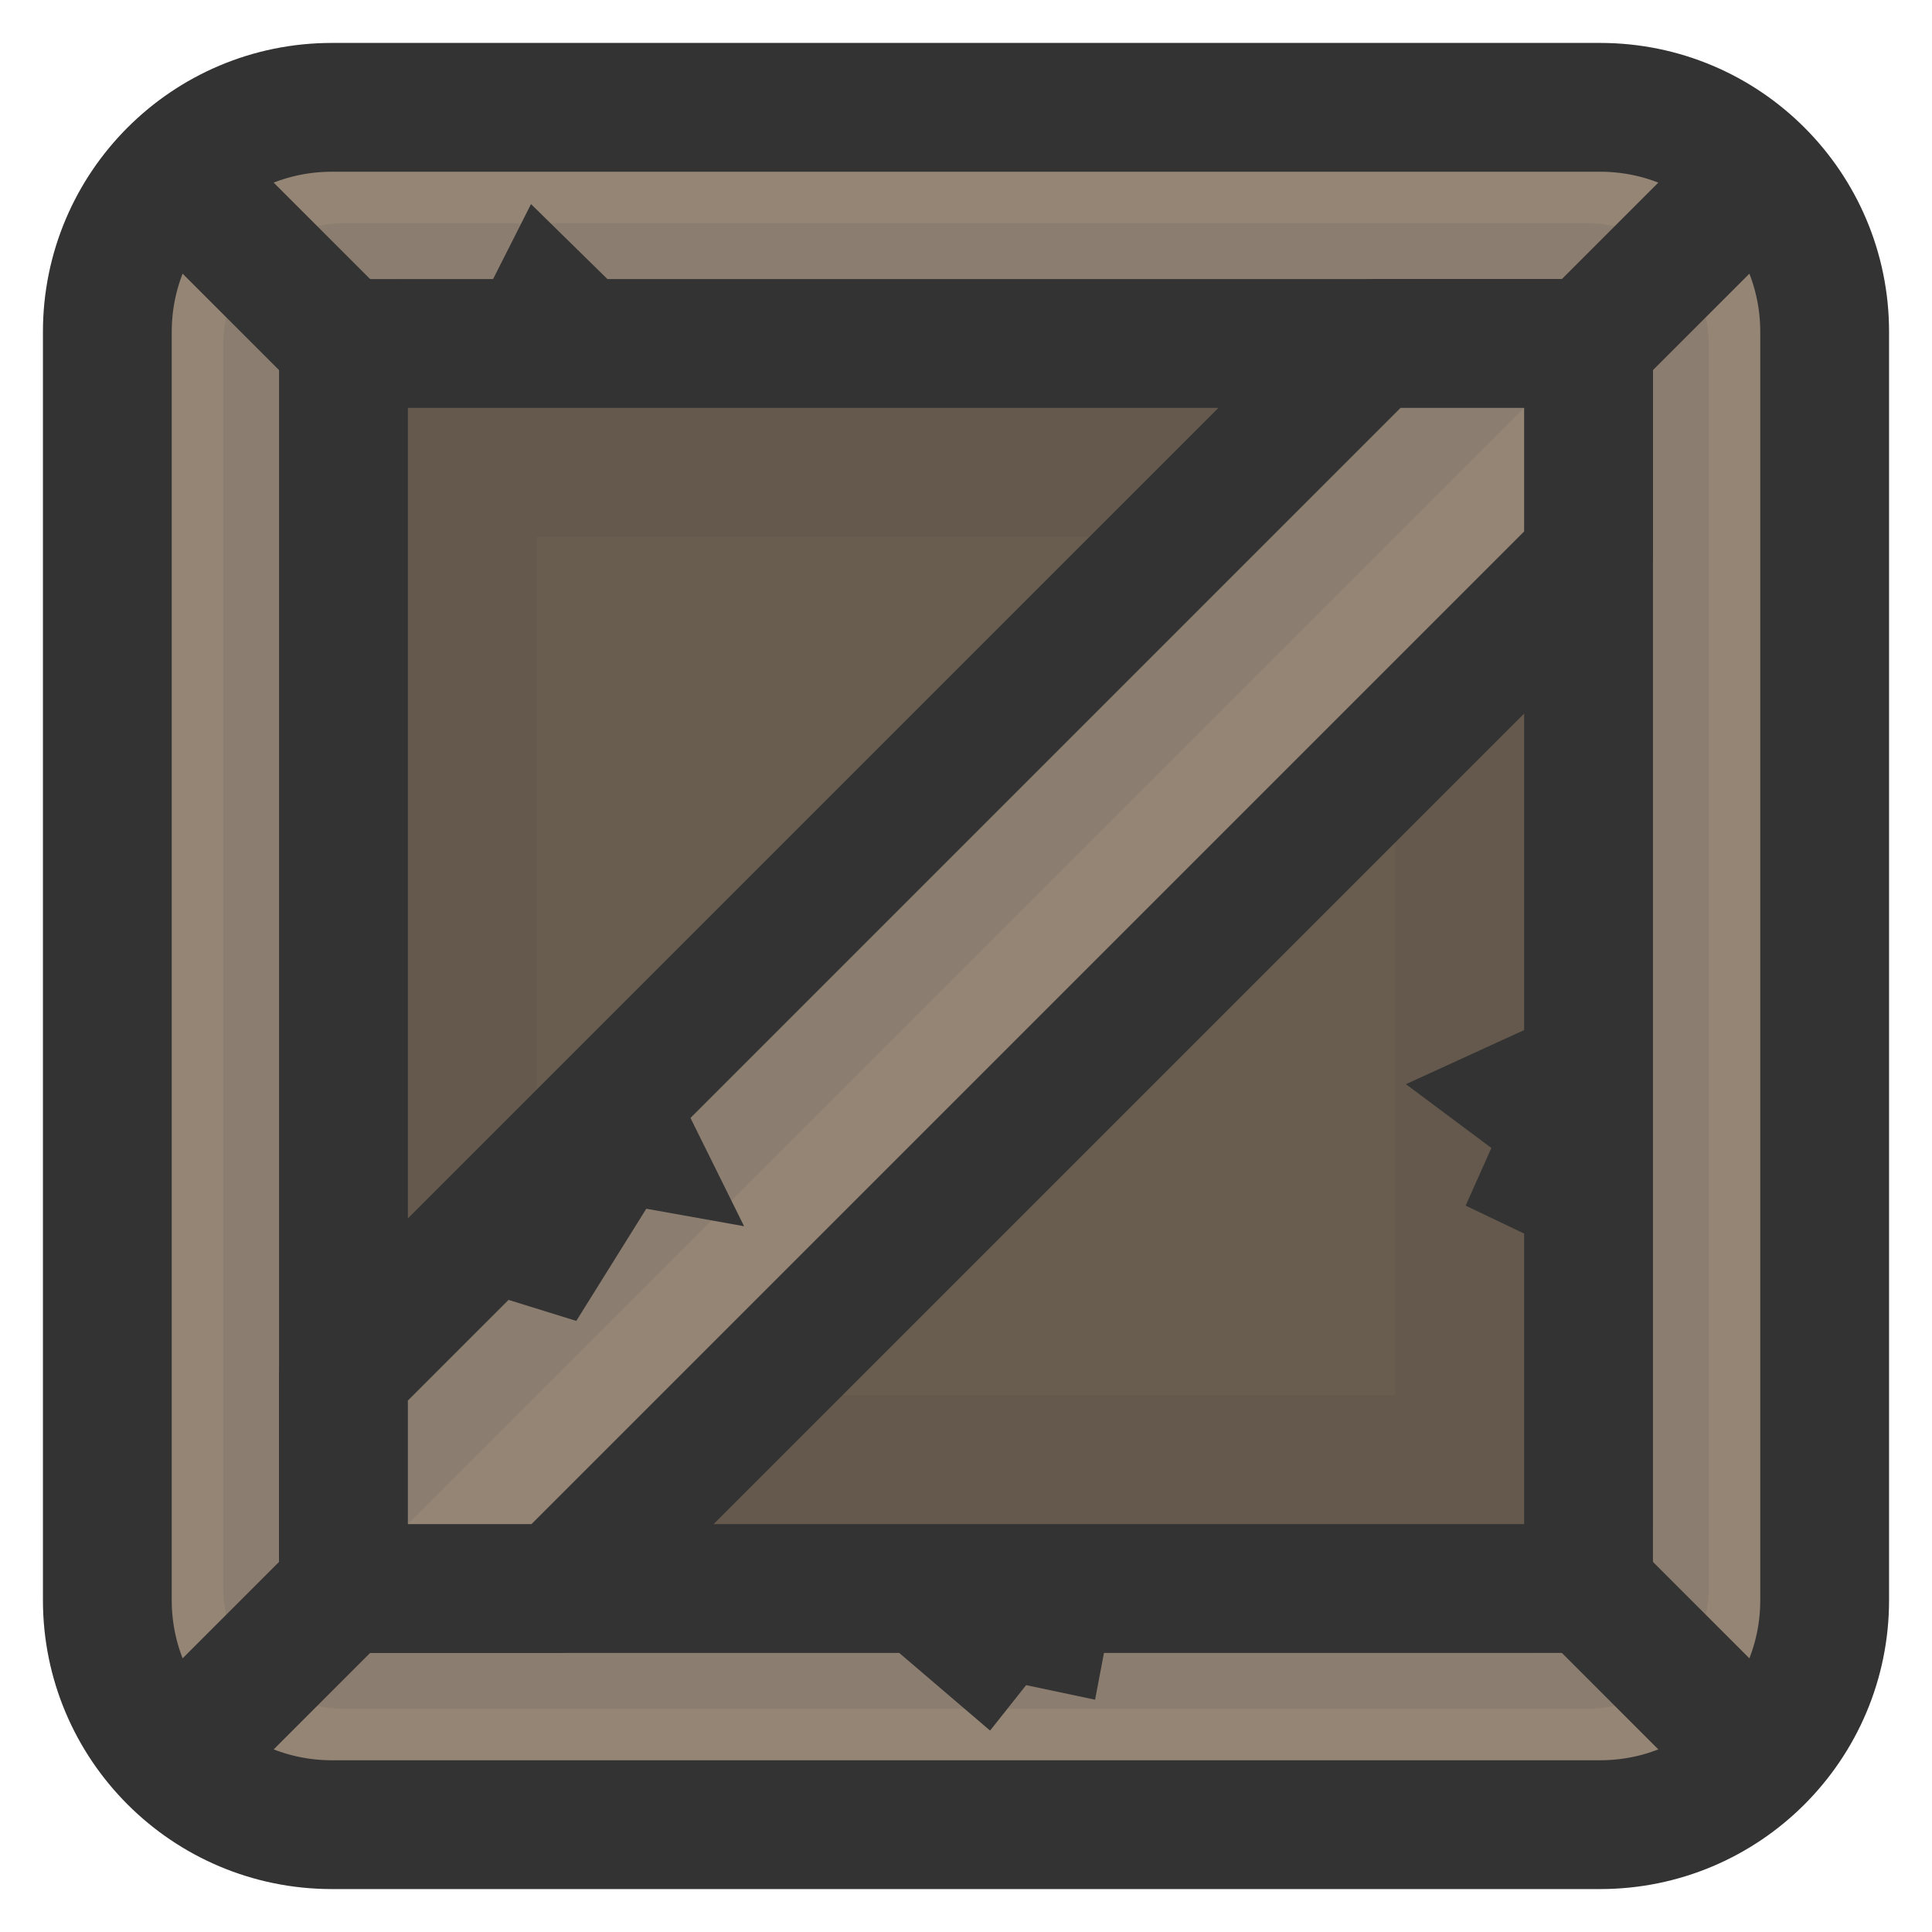
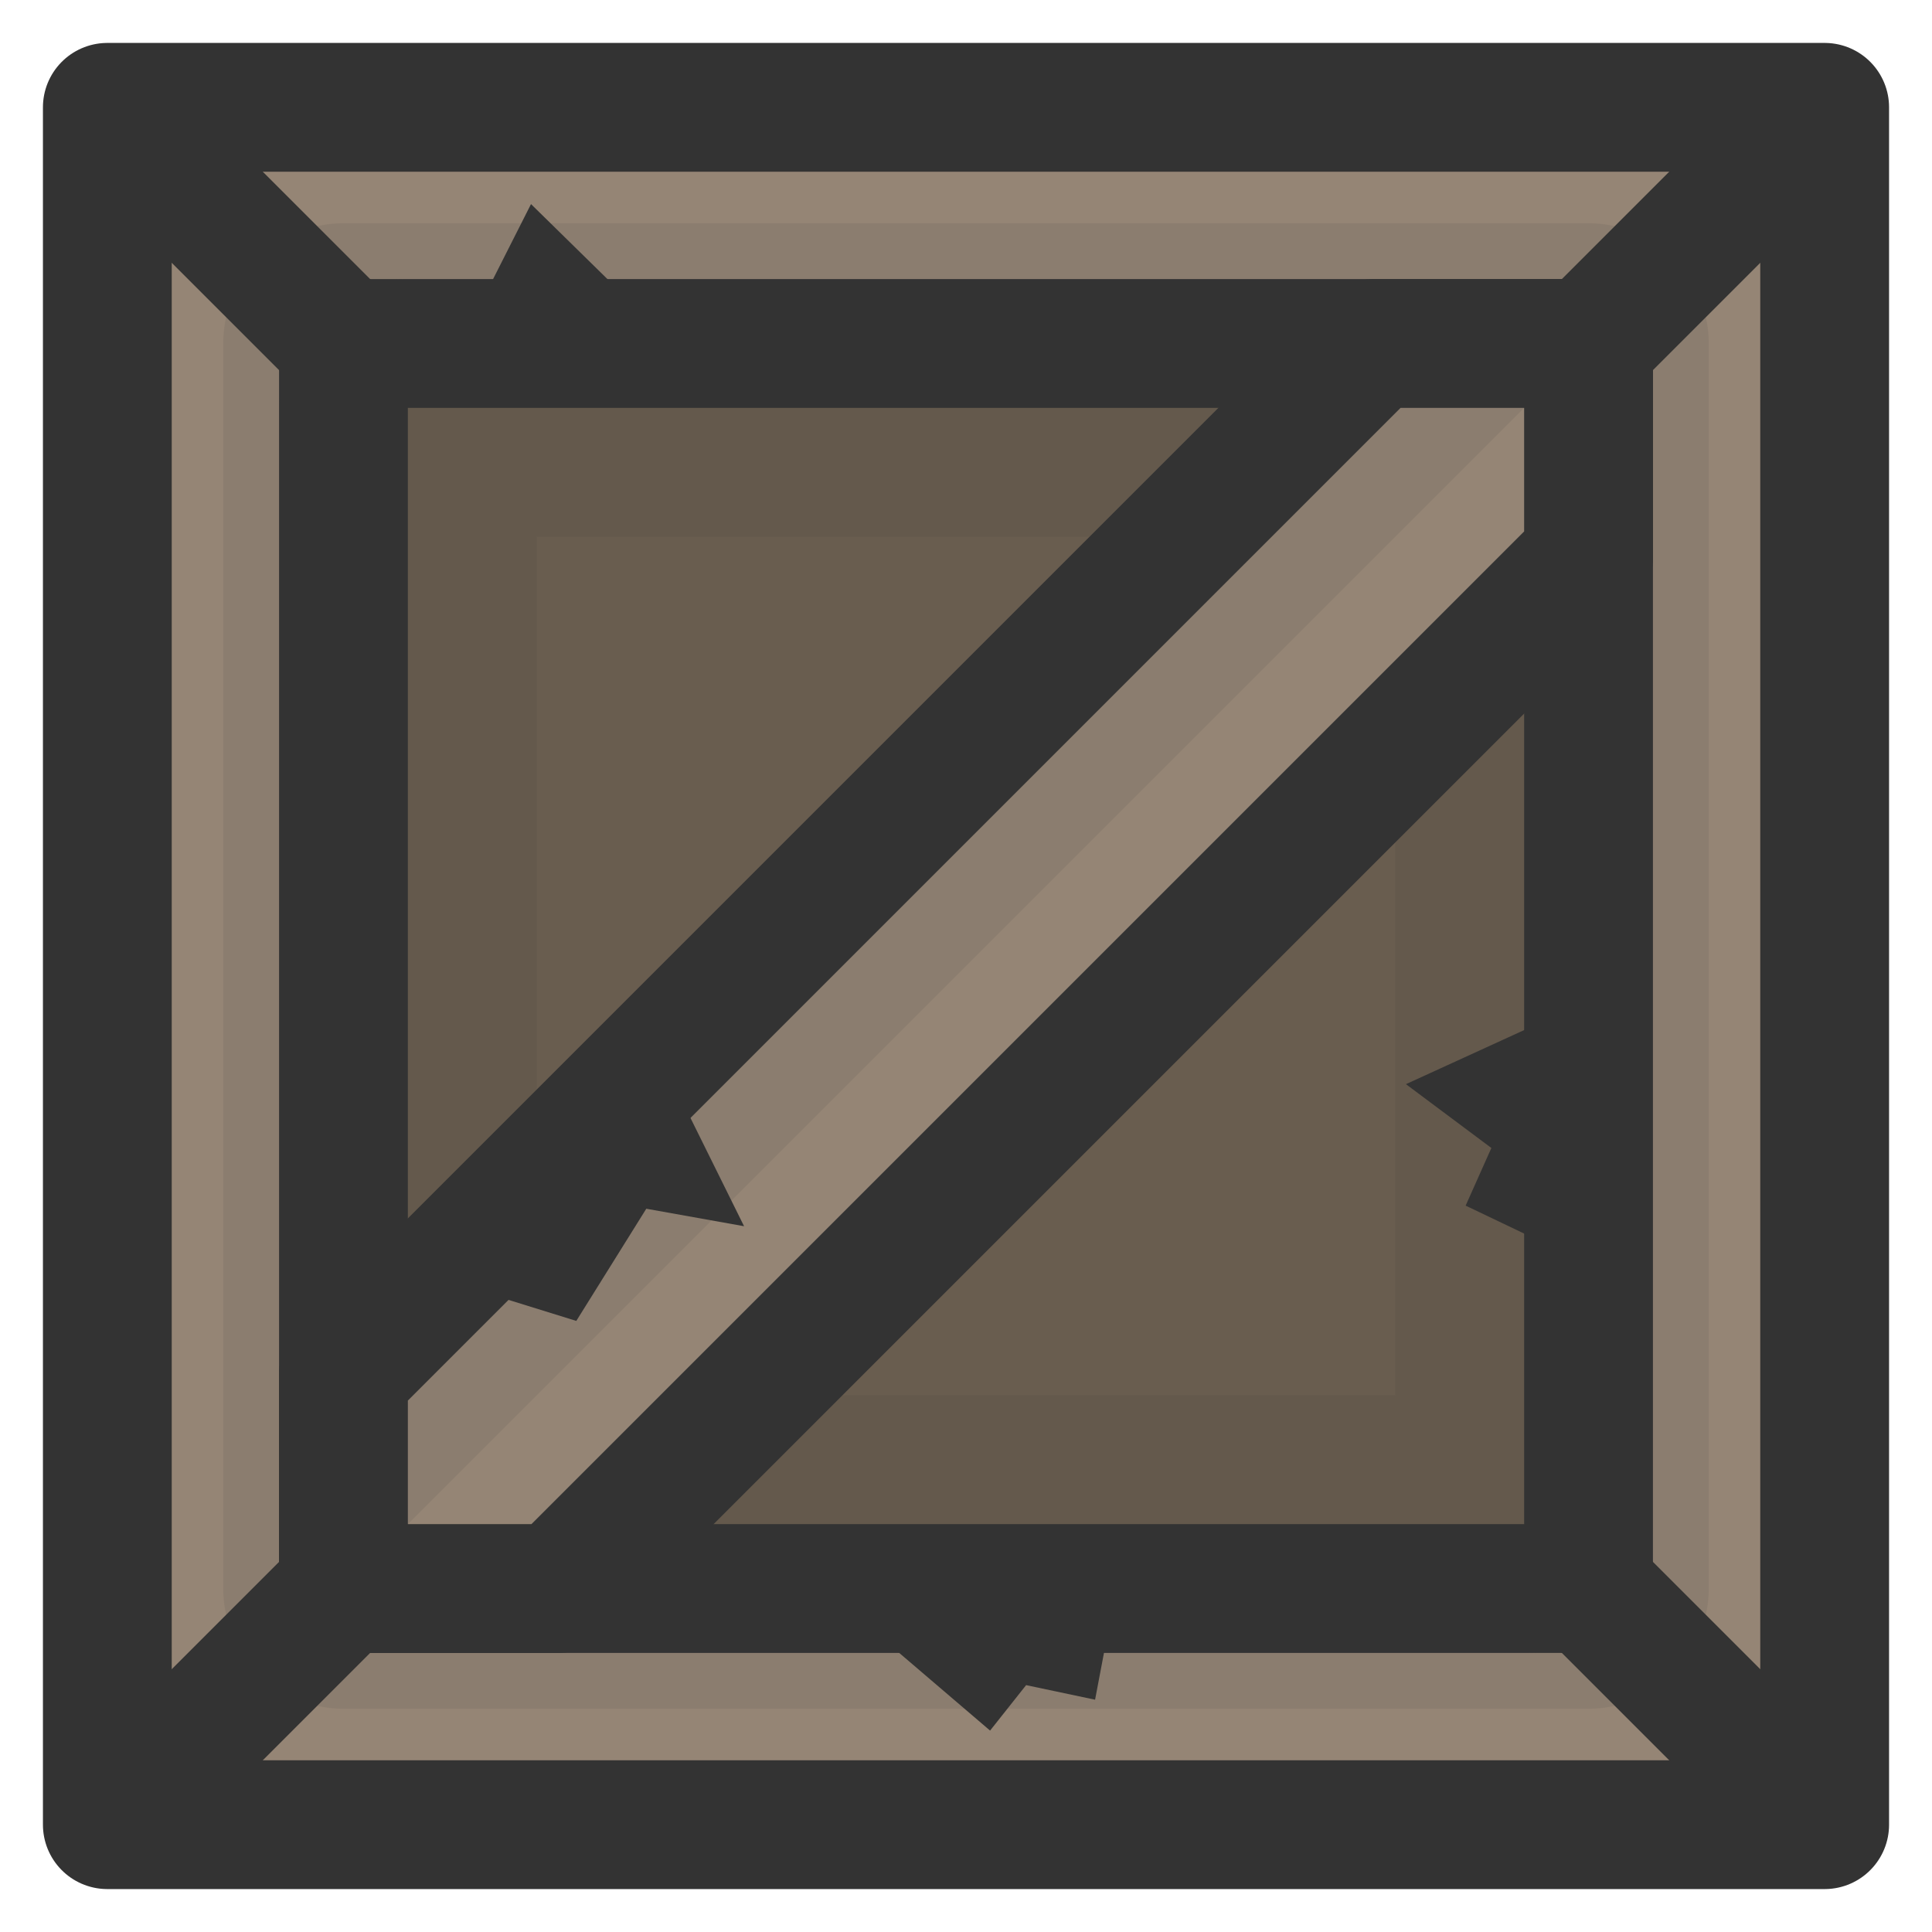
<svg xmlns="http://www.w3.org/2000/svg" width="225mm" height="225mm" viewBox="0 0 225 225" version="1.1" id="svg30005">
  <defs id="defs30002" />
  <g id="layer1">
    <g id="g13" transform="translate(758.7979,-92.63125)">
-       <rect style="fill:#958575;fill-opacity:1;fill-rule:evenodd;stroke:#333333;stroke-width:15;stroke-linecap:round;stroke-linejoin:round;stroke-miterlimit:4;stroke-dasharray:none;stroke-dashoffset:188.976;stroke-opacity:1" id="rect5899-7" width="200" height="200" x="-746.298" y="105.131" ry="26.147" />
+       <rect style="fill:#958575;fill-opacity:1;fill-rule:evenodd;stroke:#333333;stroke-width:15;stroke-linecap:round;stroke-linejoin:round;stroke-miterlimit:4;stroke-dasharray:none;stroke-dashoffset:188.976;stroke-opacity:1" id="rect5899-7" width="200" height="200" x="-746.298" y="105.131" ry="0" />
      <g id="g8" transform="translate(-1061.685,84.93125)">
        <path style="fill:none;stroke:#333333;stroke-width:15;stroke-linecap:butt;stroke-linejoin:miter;stroke-dasharray:none;stroke-opacity:1" d="m 342.887,47.7 -22.5,-22.5" id="path1-1-1" />
        <path style="fill:none;stroke:#333333;stroke-width:15;stroke-linecap:butt;stroke-linejoin:miter;stroke-dasharray:none;stroke-opacity:1" d="m 510.387,25.2 -22.5,22.5" id="path1-1-1-2" />
        <path style="fill:none;stroke:#333333;stroke-width:15;stroke-linecap:butt;stroke-linejoin:miter;stroke-dasharray:none;stroke-opacity:1" d="m 342.887,192.7 -22.5,22.5" id="path1-1-1-7" />
        <path style="fill:none;stroke:#333333;stroke-width:15;stroke-linecap:butt;stroke-linejoin:miter;stroke-dasharray:none;stroke-opacity:1" d="m 510.387,215.2 -22.5,-22.5" id="path1-1-1-2-5" />
      </g>
      <g id="g6" transform="translate(-1061.685,84.93126)">
        <rect style="fill:none;fill-opacity:1;stroke:#333333;stroke-width:28;stroke-linecap:round;stroke-linejoin:round;stroke-dasharray:none;stroke-opacity:0.1" id="rect2-3" width="145" height="145" x="342.887" y="47.7" ry="0" />
      </g>
      <rect style="fill:#695d4f;fill-opacity:1;stroke:#333333;stroke-width:15;stroke-linecap:round;stroke-linejoin:round;stroke-dasharray:none;stroke-opacity:1" id="rect2-63" width="145" height="145" x="-718.798" y="132.631" ry="0" />
      <rect style="fill:none;fill-opacity:1;stroke:#333333;stroke-width:30;stroke-linecap:round;stroke-linejoin:round;stroke-dasharray:none;stroke-opacity:0.1" id="rect2-6" width="130" height="130" x="-711.298" y="140.131" ry="0" />
      <g id="g7" transform="translate(-1061.685,84.93124)">
        <path style="fill:#958575;fill-opacity:1;stroke:#333333;stroke-width:15;stroke-linecap:butt;stroke-linejoin:round;stroke-miterlimit:4;stroke-dasharray:none;stroke-opacity:1" d="m 342.887,192.7 -1e-5,-25 120,-120 h 25 l 5e-5,25 -120,120 z" id="path7105-0" />
        <path style="fill:#333333;fill-opacity:0.1;stroke:#000000;stroke-width:0;stroke-linecap:butt;stroke-linejoin:miter;stroke-dasharray:none;stroke-opacity:1" d="M 342.887,192.7 V 167.7 L 462.887,47.7 h 25 z" id="path3-4" />
      </g>
      <path style="fill:#333333;fill-opacity:1;stroke:#8b7d6f;stroke-width:0;stroke-linecap:round;stroke-linejoin:miter;stroke-dasharray:none;stroke-opacity:1" d="m -707.671,241.505 15.988,4.96 8.152,-13.066 11.388,2.038 -9.755,-19.705 z" id="path31" />
      <path style="fill:#333333;fill-opacity:1;stroke:#8b7d6f;stroke-width:0;stroke-linecap:round;stroke-linejoin:miter;stroke-dasharray:none;stroke-opacity:1" d="m -702.232,126.828 5.275,-10.429 12.707,12.467 z" id="path32" />
      <path style="fill:#333333;fill-opacity:1;stroke:#8b7d6f;stroke-width:0;stroke-linecap:round;stroke-linejoin:miter;stroke-dasharray:none;stroke-opacity:1" d="m -576.722,210.502 -18.341,8.391 9.95,7.432 -2.997,6.713 10.789,5.155 z" id="path33" />
      <path style="fill:#333333;fill-opacity:1;stroke:#8b7d6f;stroke-width:0;stroke-linecap:round;stroke-linejoin:miter;stroke-dasharray:none;stroke-opacity:1" d="m -657.518,282.187 14.025,11.988 4.196,-5.294 8.032,1.697 1.798,-9.47 z" id="path34" />
    </g>
  </g>
</svg>
